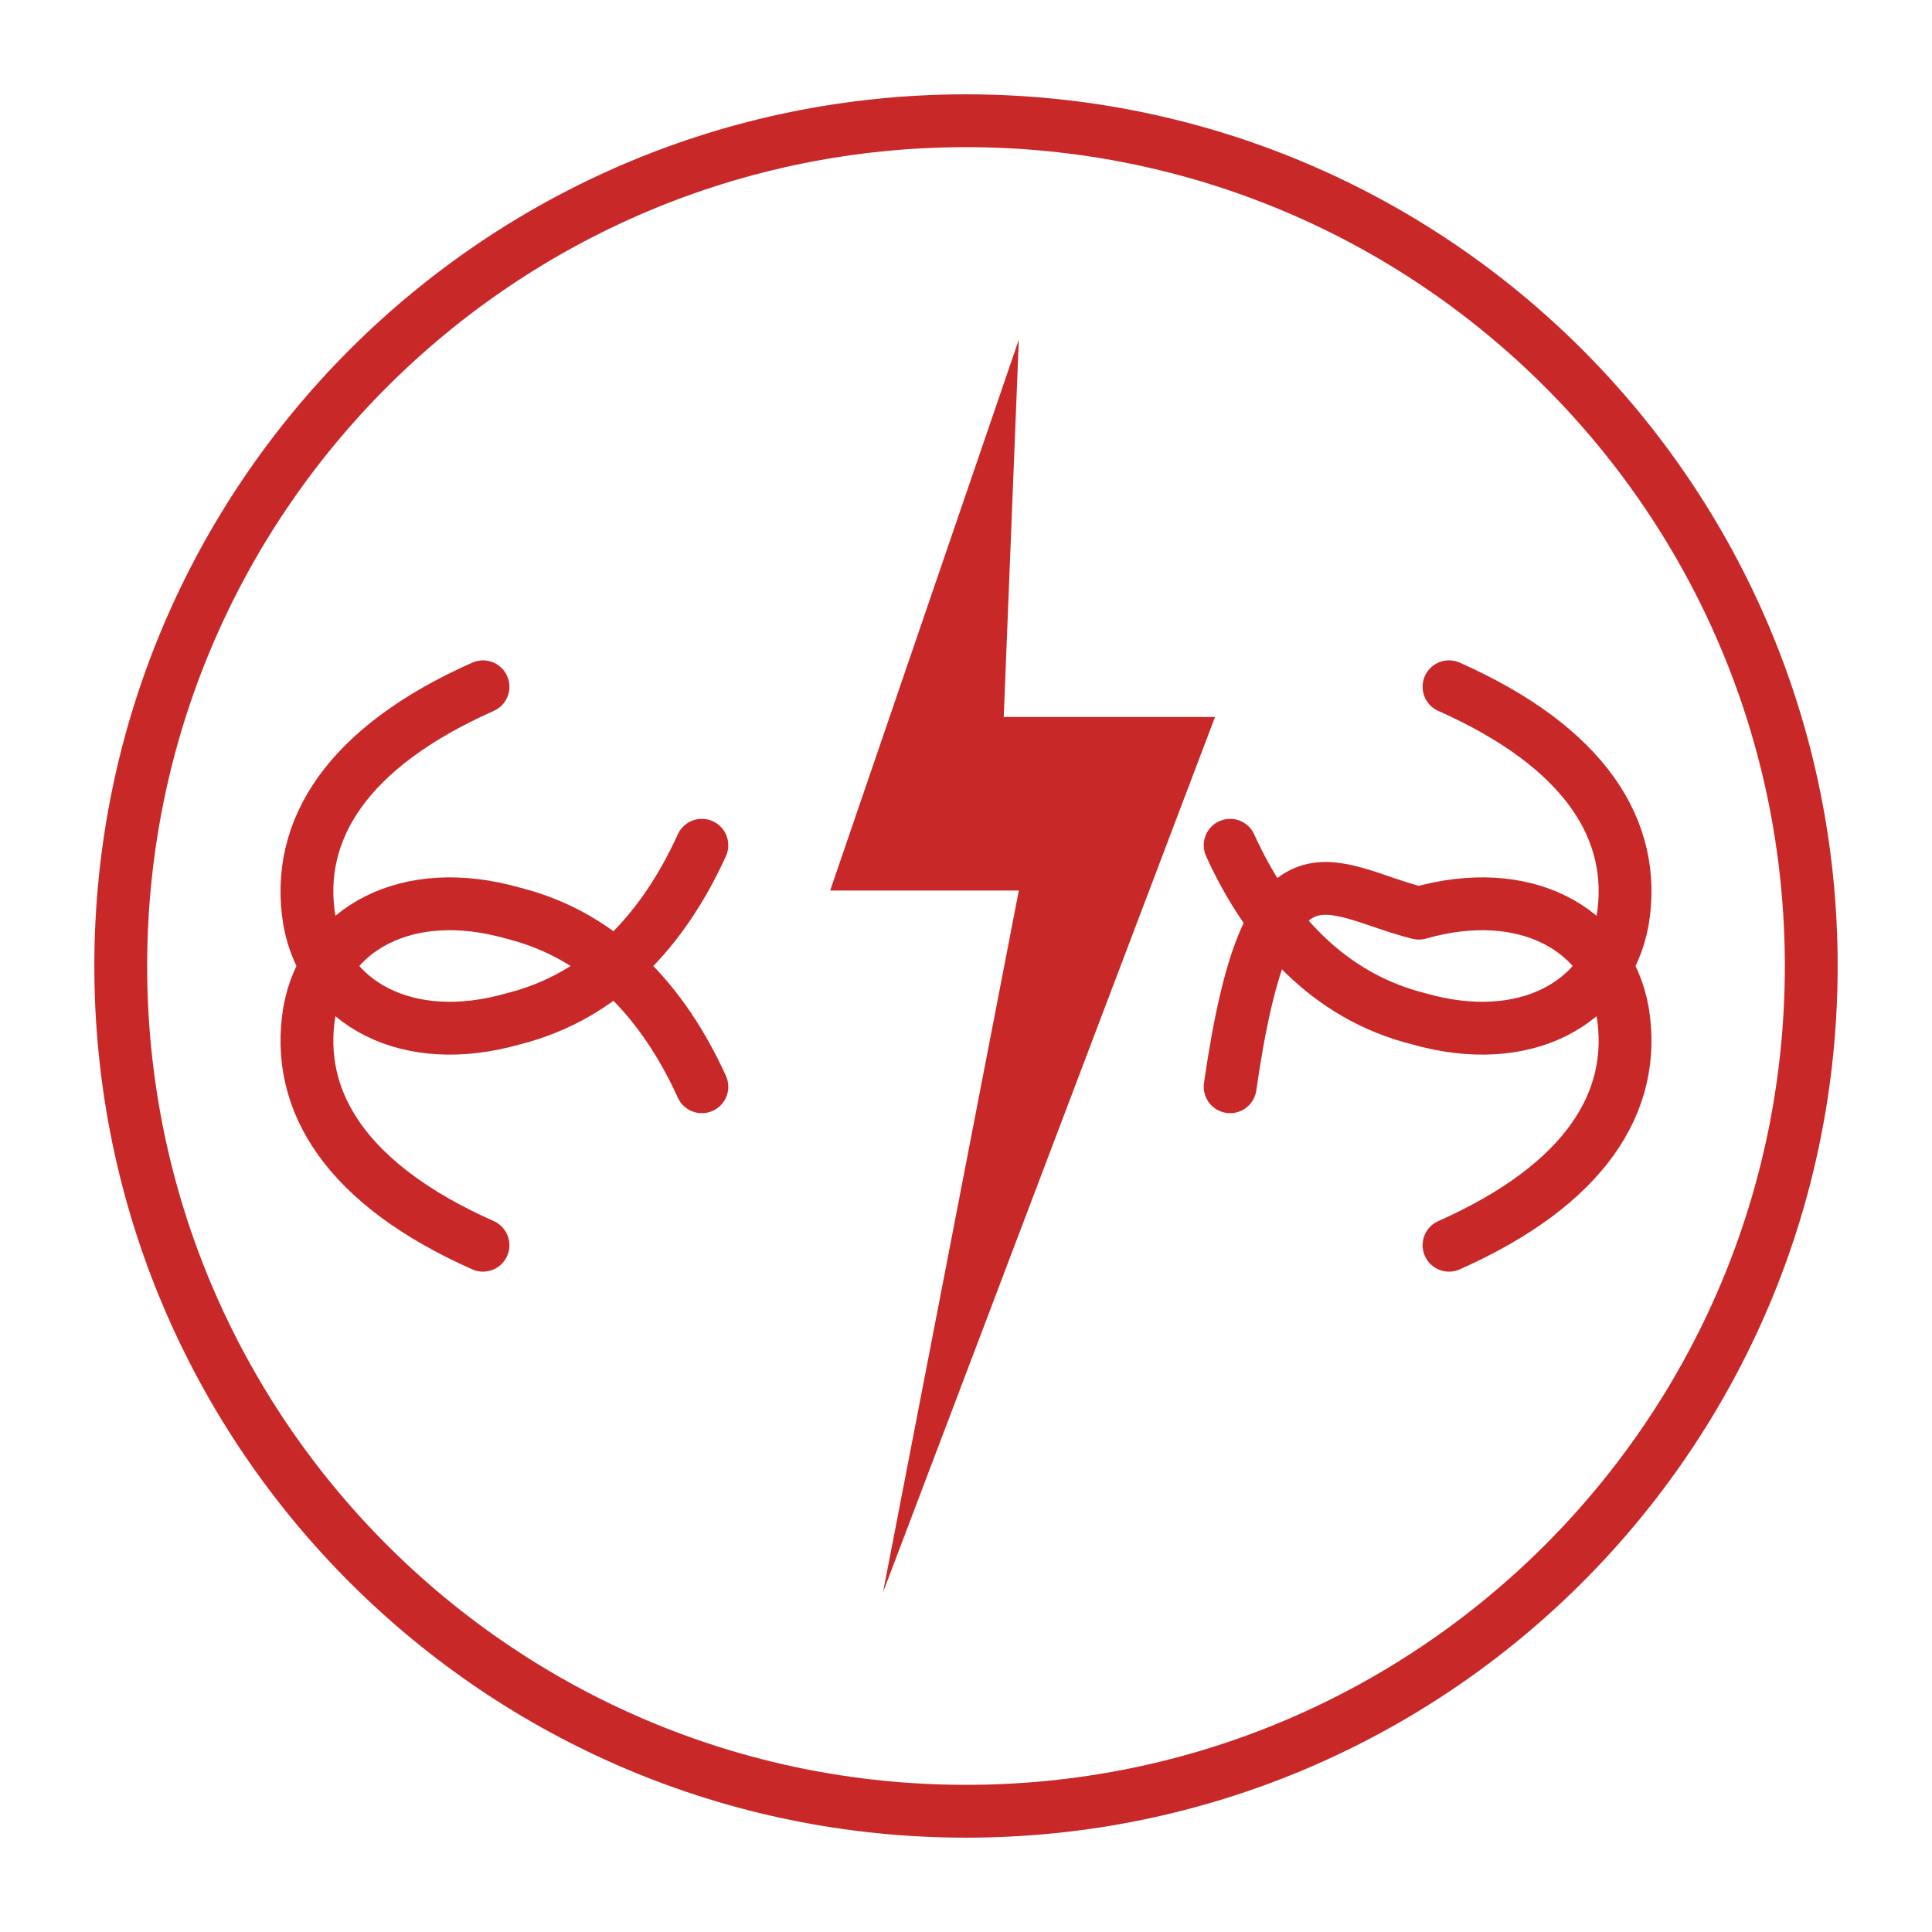
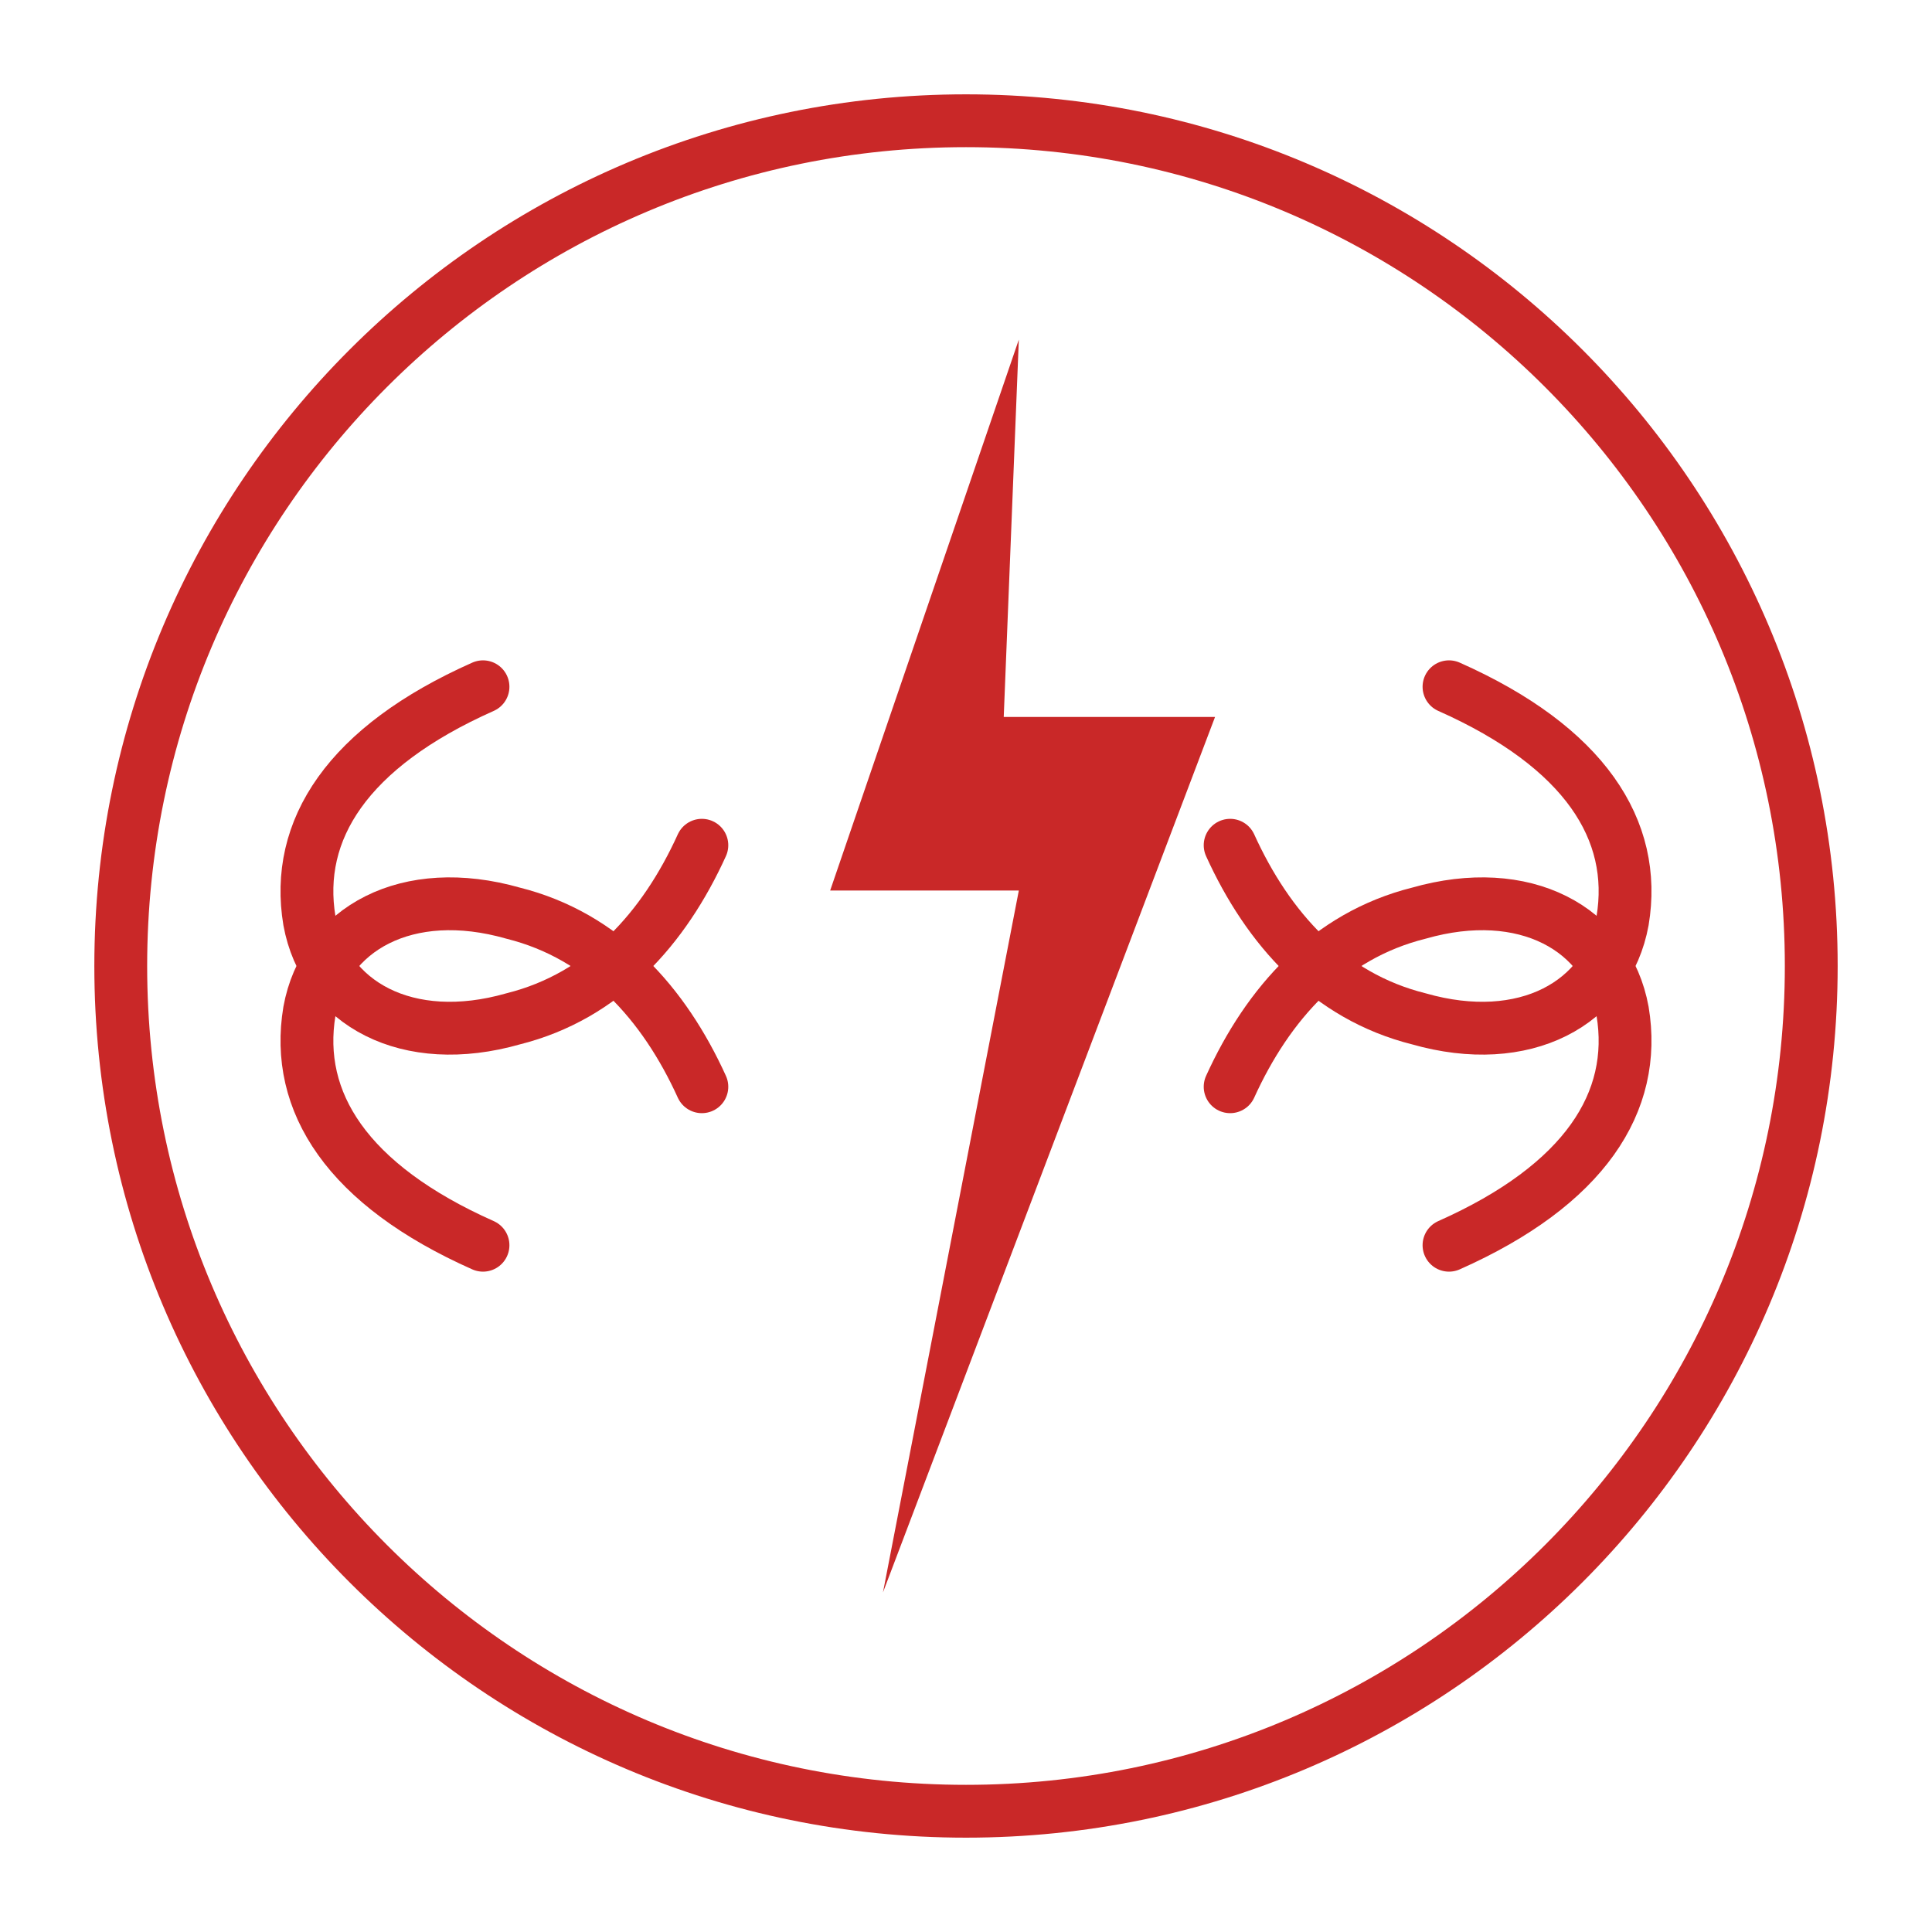
<svg xmlns="http://www.w3.org/2000/svg" viewBox="0 0 256 256">
  <circle cx="128" cy="128" r="112" fill="none" stroke="#c92828" stroke-width="7" />
  <g fill="none" stroke="#c92828" stroke-width="7" stroke-linecap="round" stroke-linejoin="round">
    <path d="M64 91c-18 8-25 19-23 31 2 11 13 17 27 13 12-3 20-12 25-23" />
    <path d="M64 165c-18-8-25-19-23-31 2-11 13-17 27-13 12 3 20 12 25 23" />
    <path d="M192 91c18 8 25 19 23 31-2 11-13 17-27 13-12-3-20-12-25-23" />
-     <path d="M192 165c18-8 25-19 23-31-2-11-13-17-27-13-12-3-20-12-25 23" />
+     <path d="M192 165c18-8 25-19 23-31-2-11-13-17-27-13-12 3-20 12-25 23" />
  </g>
  <path d="M135 45l-25 73h25l-18 93 44-116h-28z" fill="#c92828" />
</svg>
